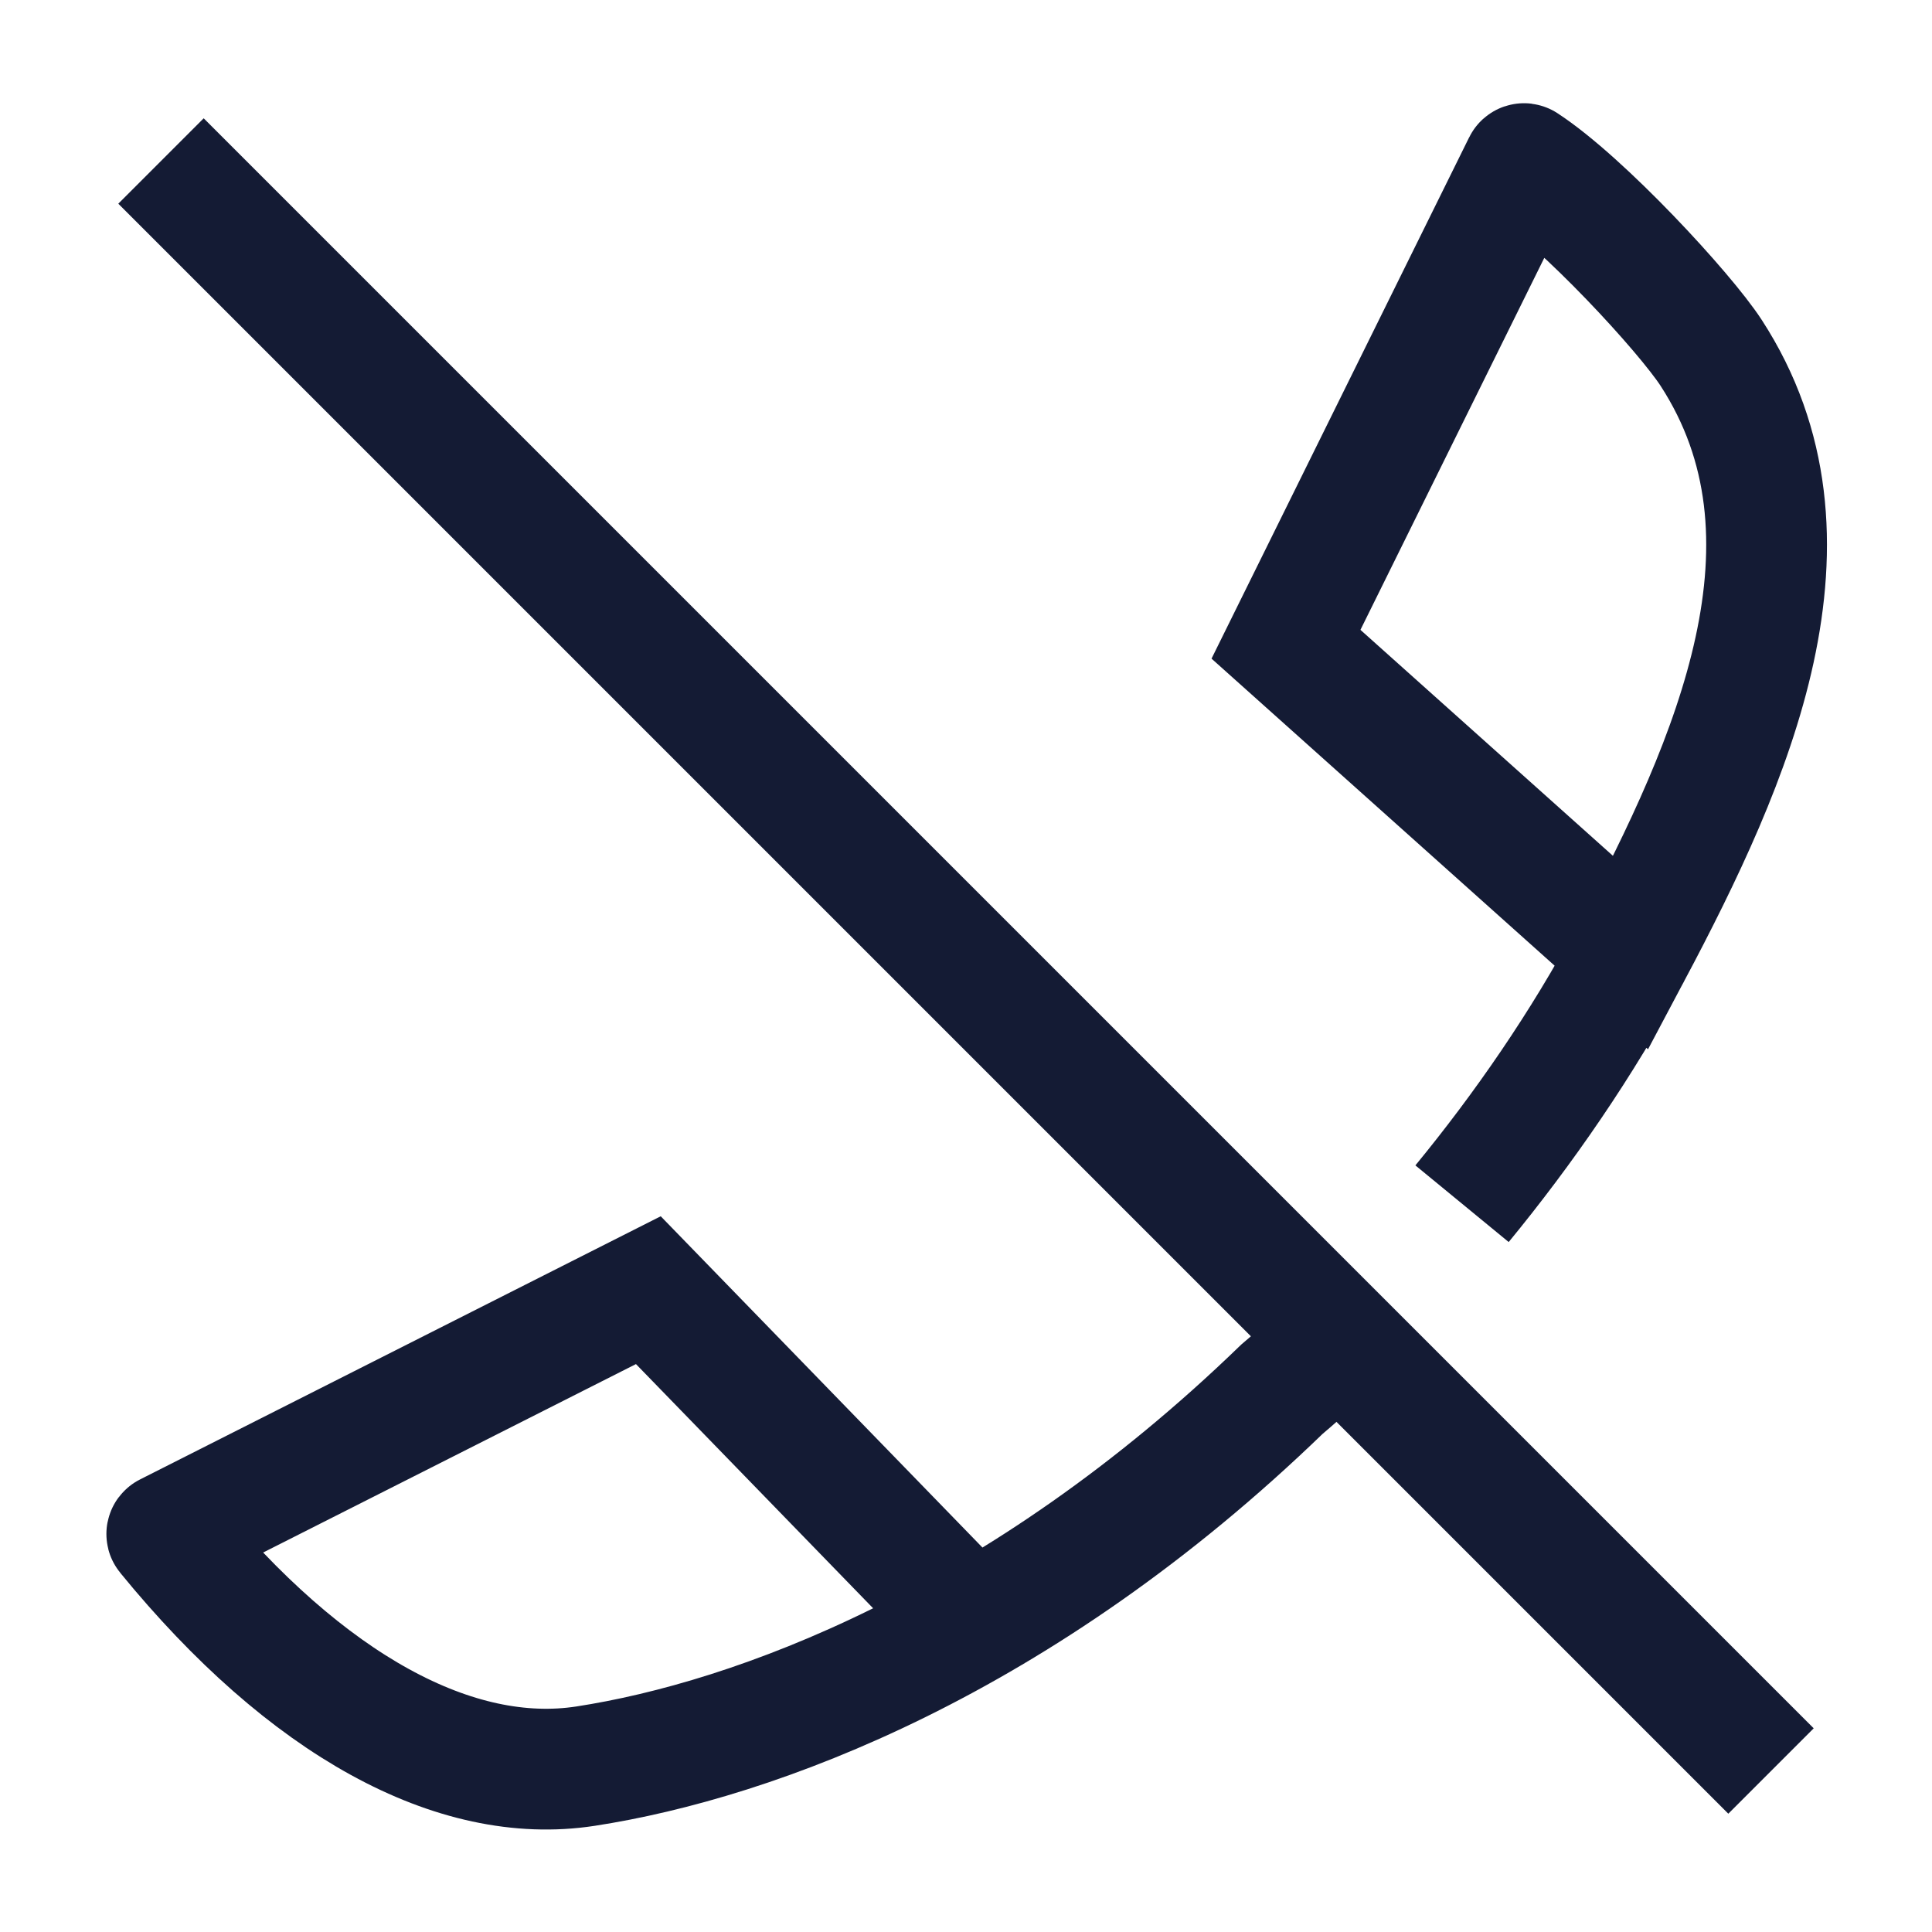
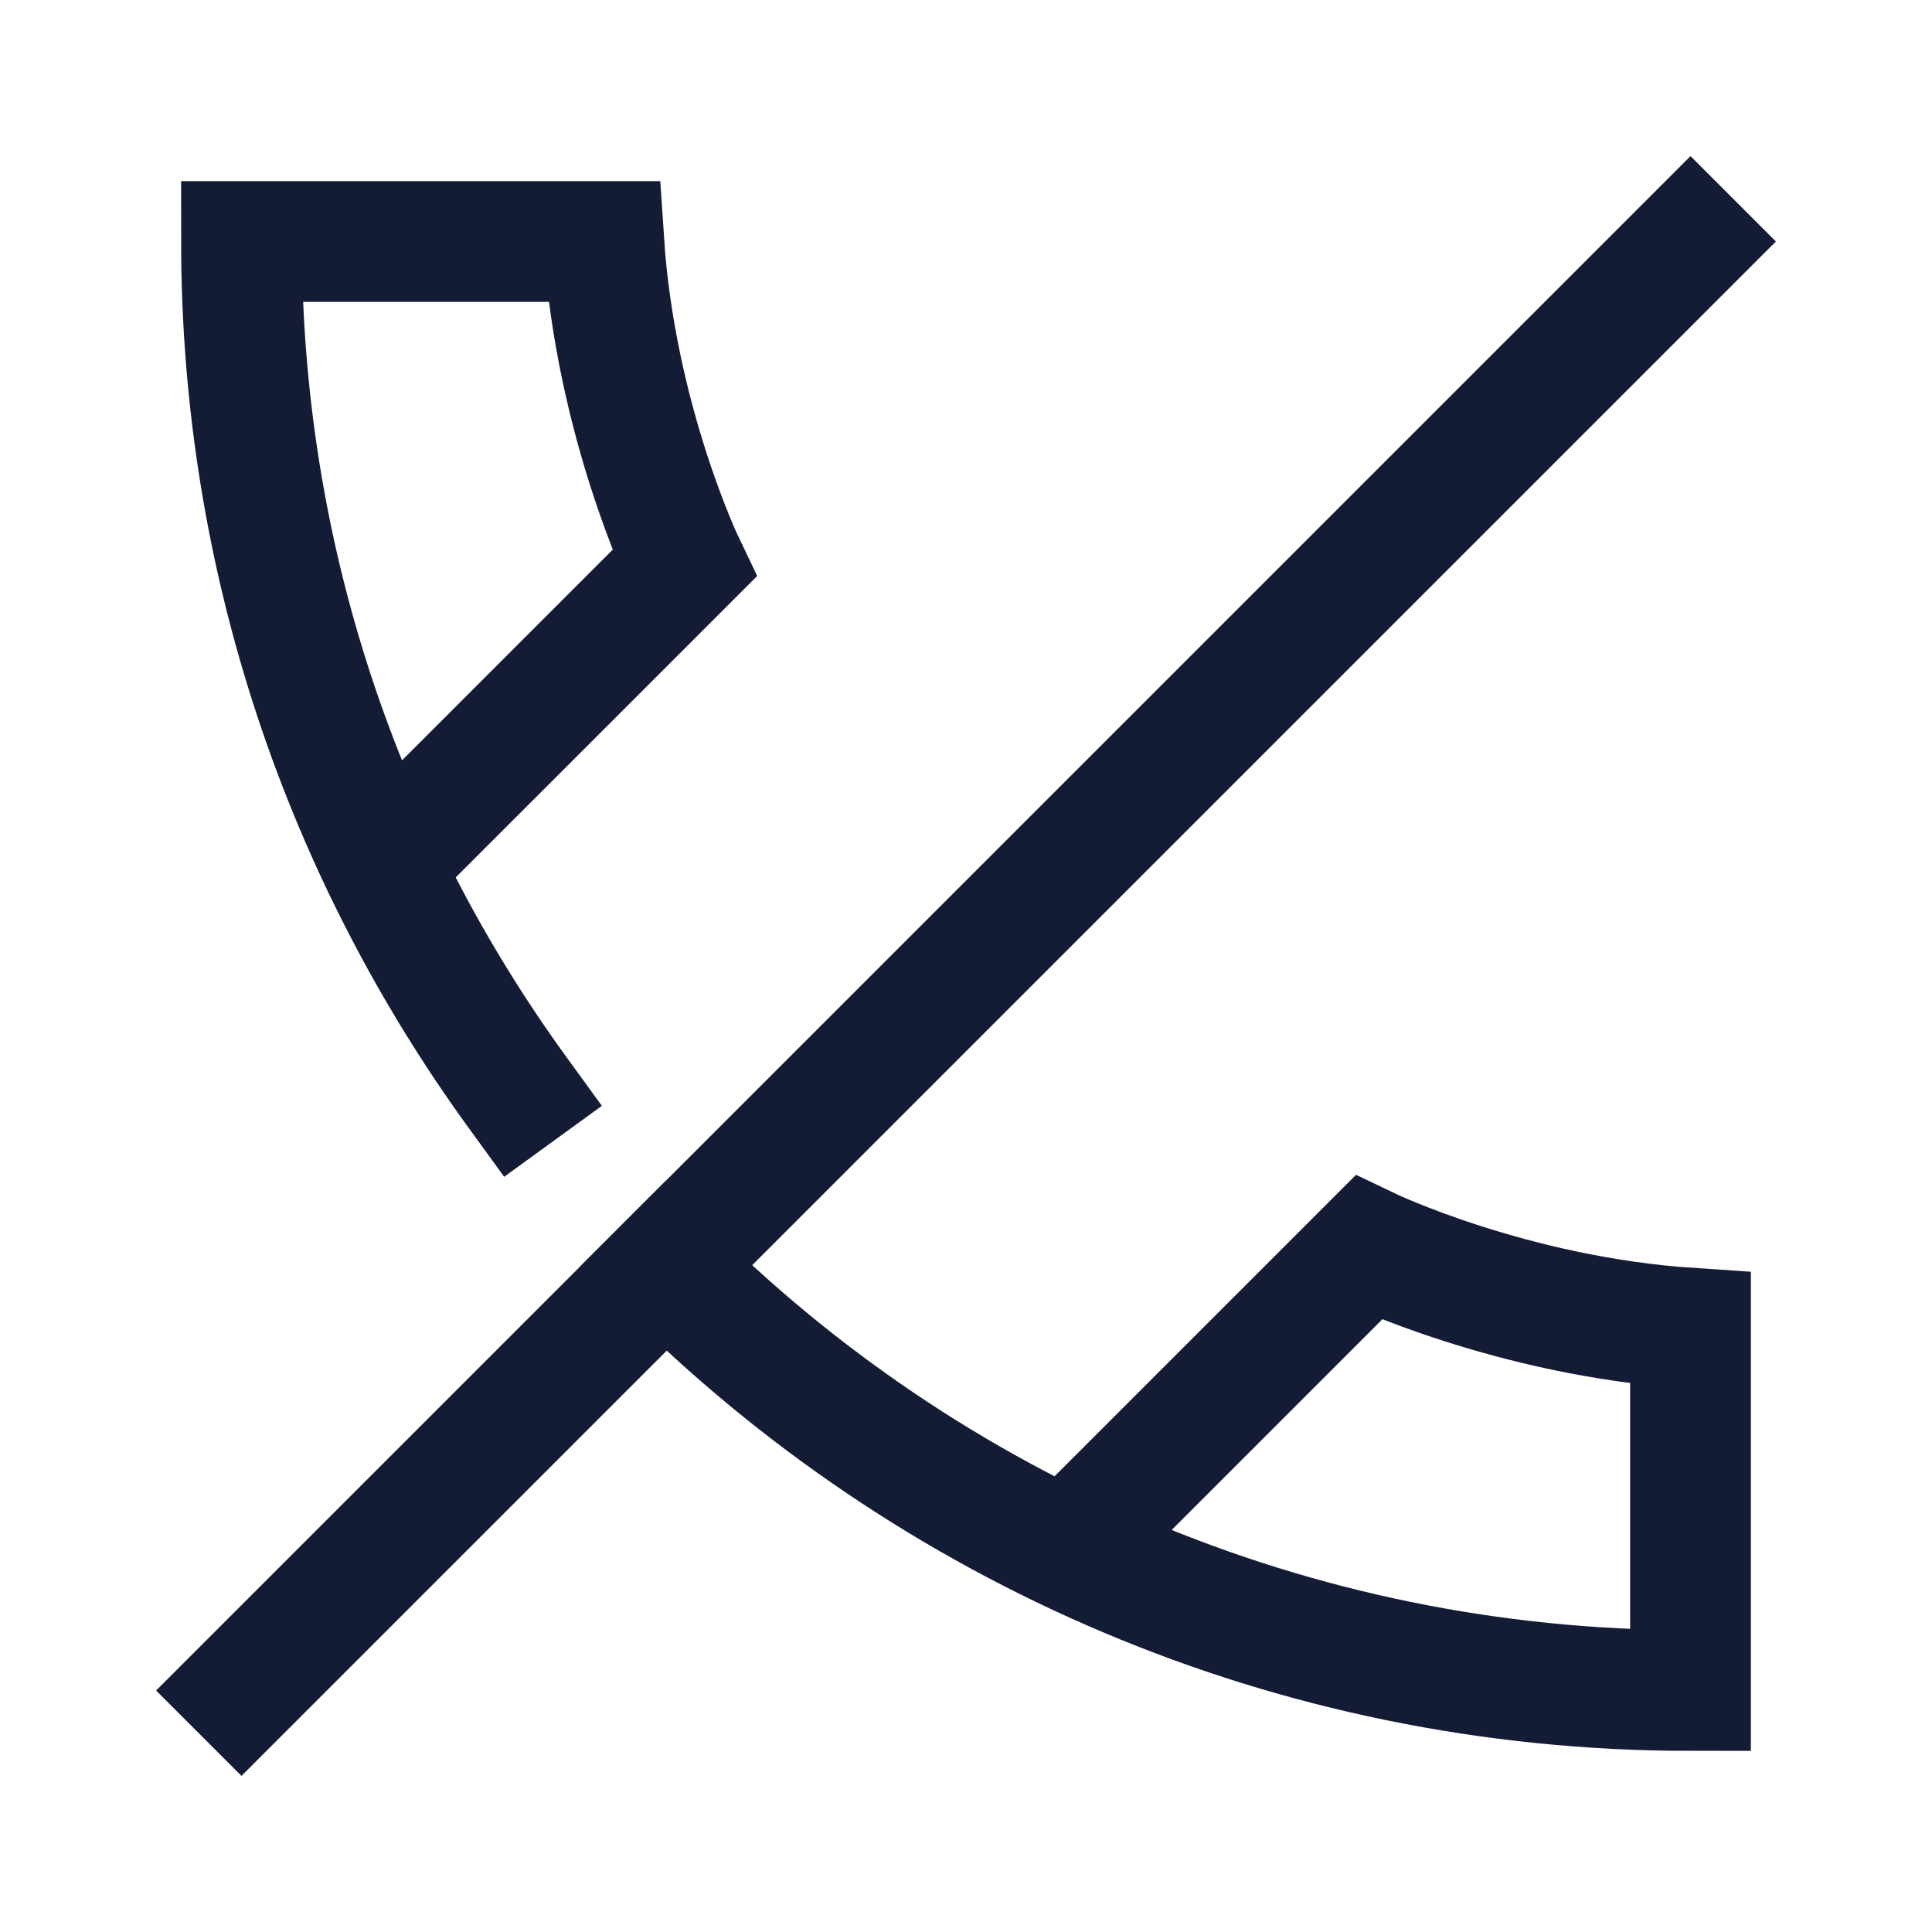
<svg xmlns="http://www.w3.org/2000/svg" width="24" height="24" viewBox="0 0 24 24" fill="none">
-   <path d="M2 2L22 22" stroke="#141B34" stroke-width="1.5" />
-   <path d="M12.067 20.159L8.054 16.027L2.077 19.048C2.071 19.051 2.07 19.058 2.074 19.063C3.812 21.191 5.661 22.187 7.272 21.94C9.374 21.617 12.68 20.398 15.925 17.257C16.224 17.004 16.545 16.708 16.877 16.376M20.259 11.837C21.536 9.432 22.749 6.684 21.257 4.384C20.928 3.878 19.661 2.506 18.937 2.034C18.932 2.03 18.925 2.033 18.923 2.038L15.975 8.003L20.259 11.837ZM20.259 11.837C19.656 12.972 18.917 14.034 18.162 14.953" stroke="#141B34" stroke-width="1.5" />
+   <path d="M21 3L3 21" stroke="#141B34" stroke-width="1.5" stroke-linecap="square" />
+   <path d="M5 10.5L8.5 7C8.5 7 7.647 5.222 7.5 3H3C3 6.95 4.272 10.602 6.429 13.571M13.5 19L17 15.5C17 15.5 18.778 16.353 21 16.5V21C16.029 21 11.529 18.985 8.272 15.728" stroke="#141B34" stroke-width="1.5" stroke-linecap="square" />
</svg>
